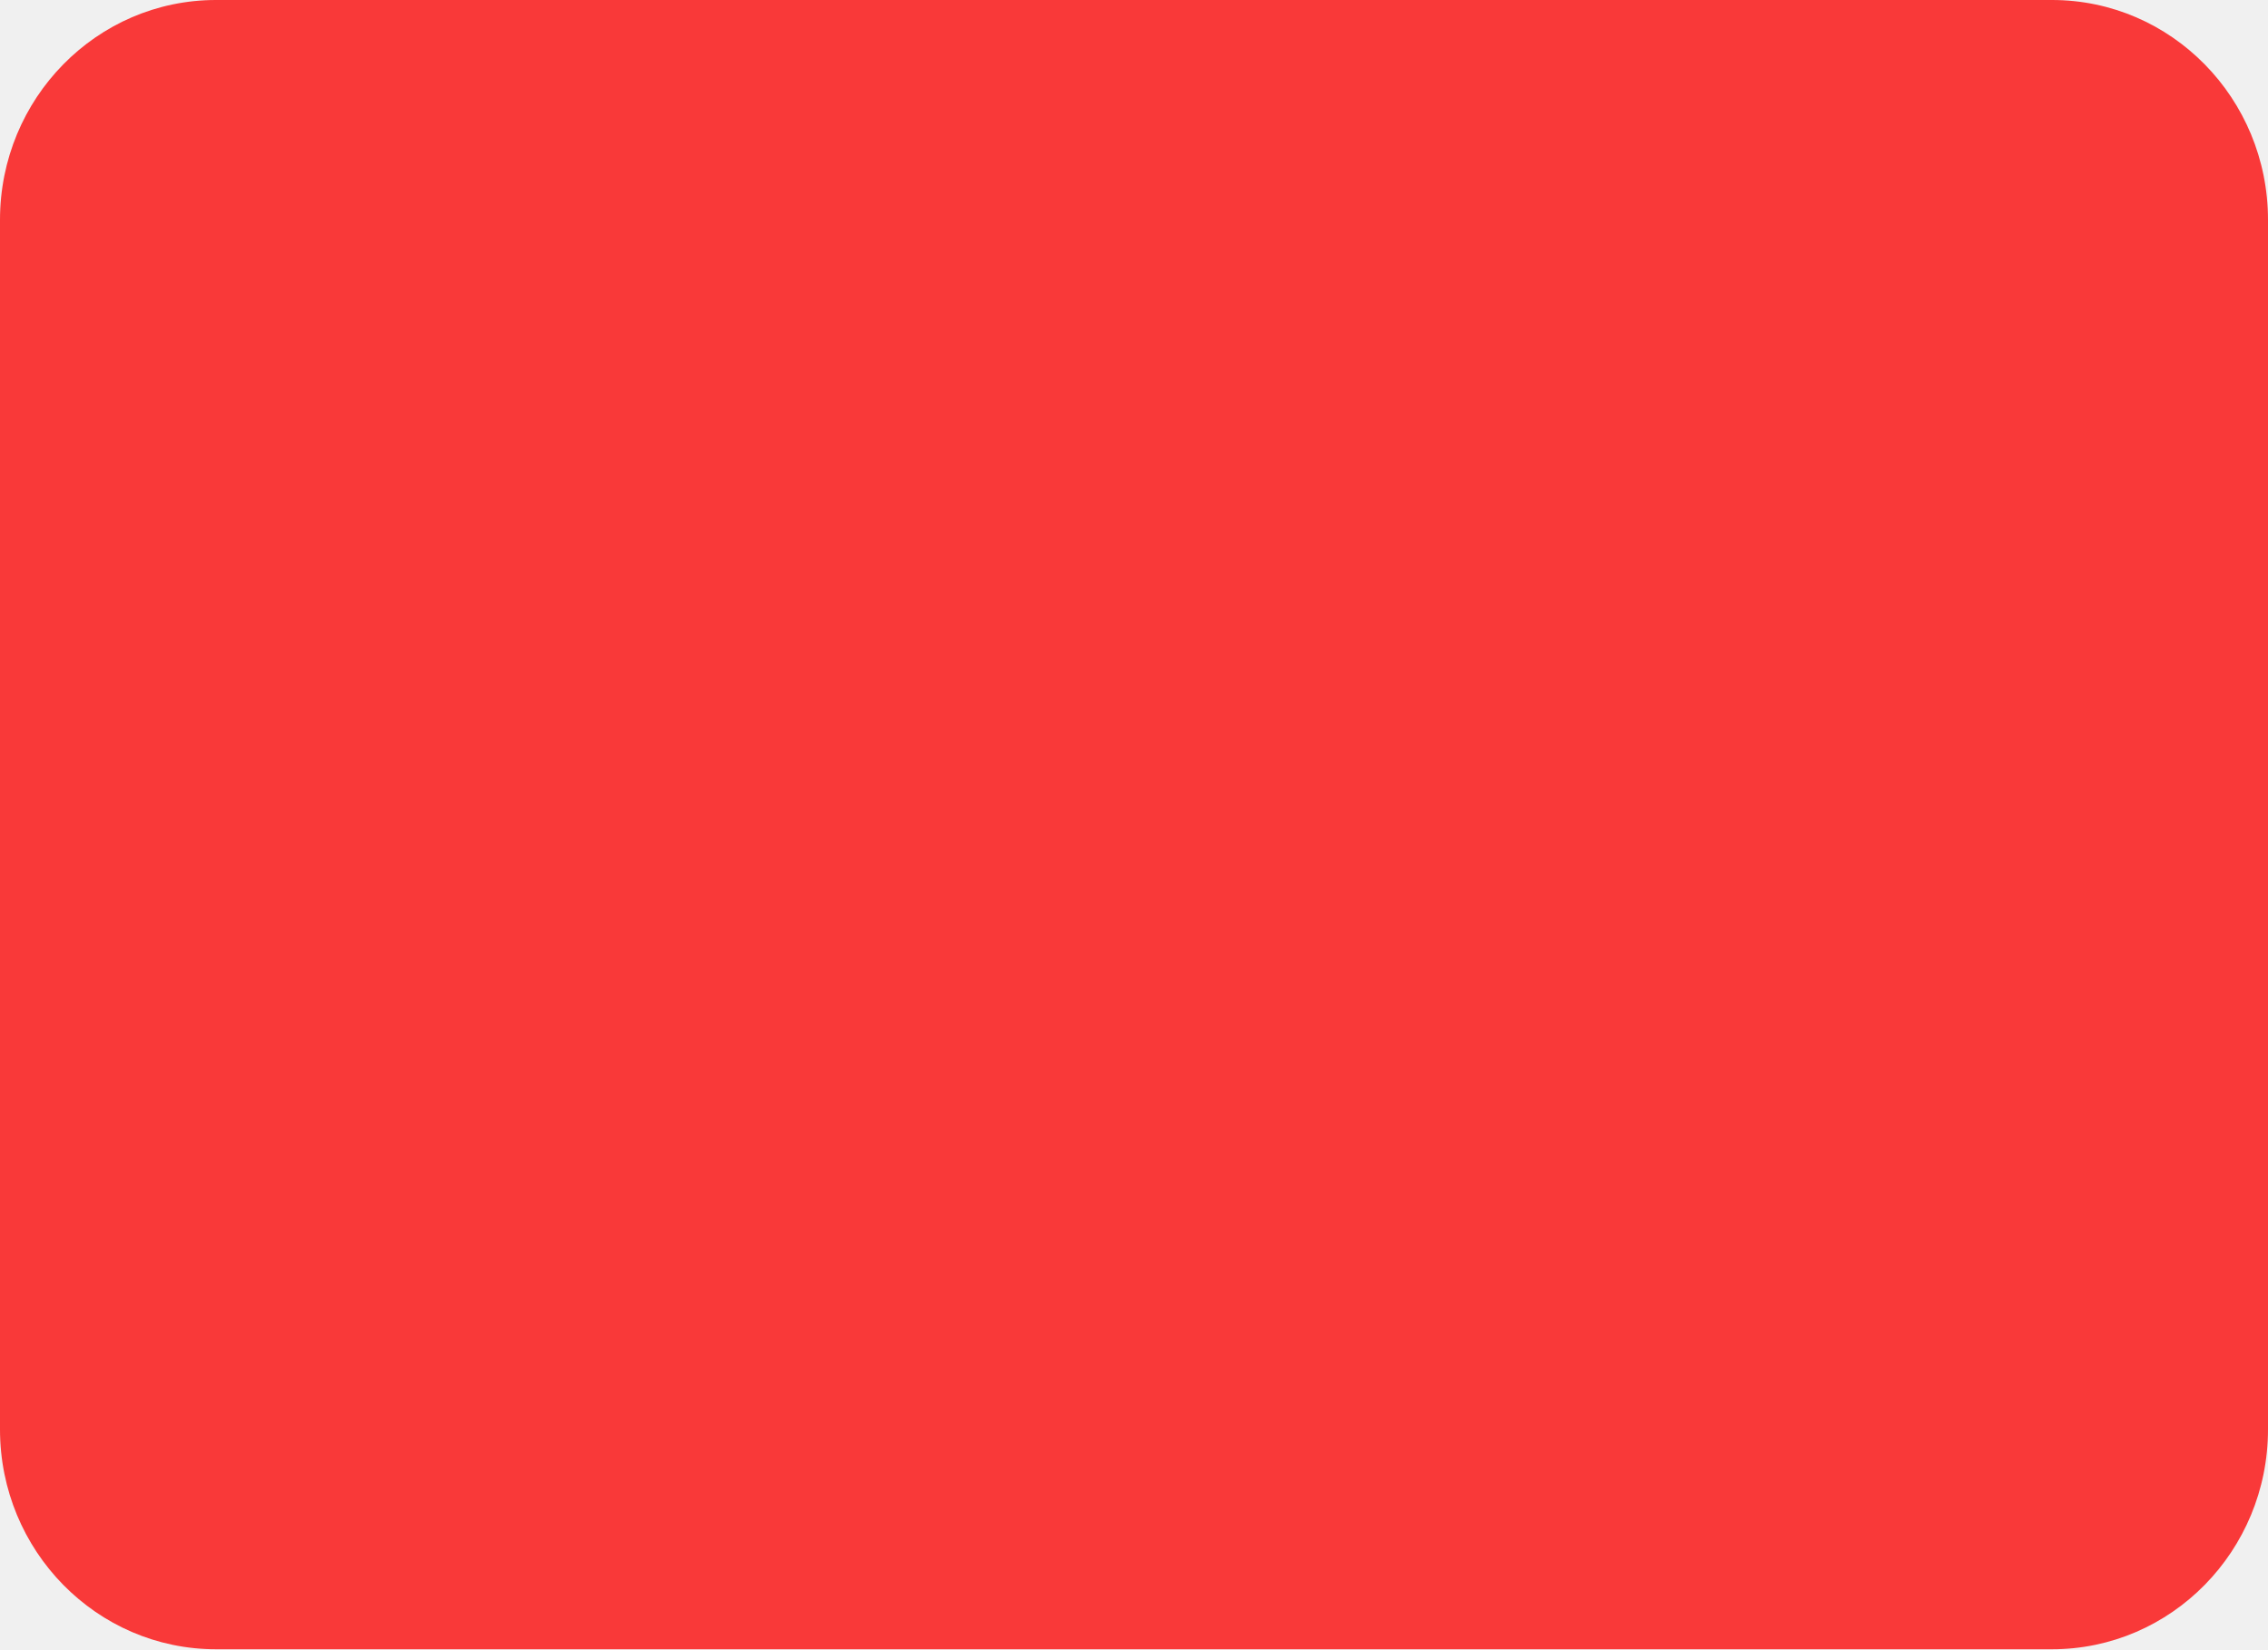
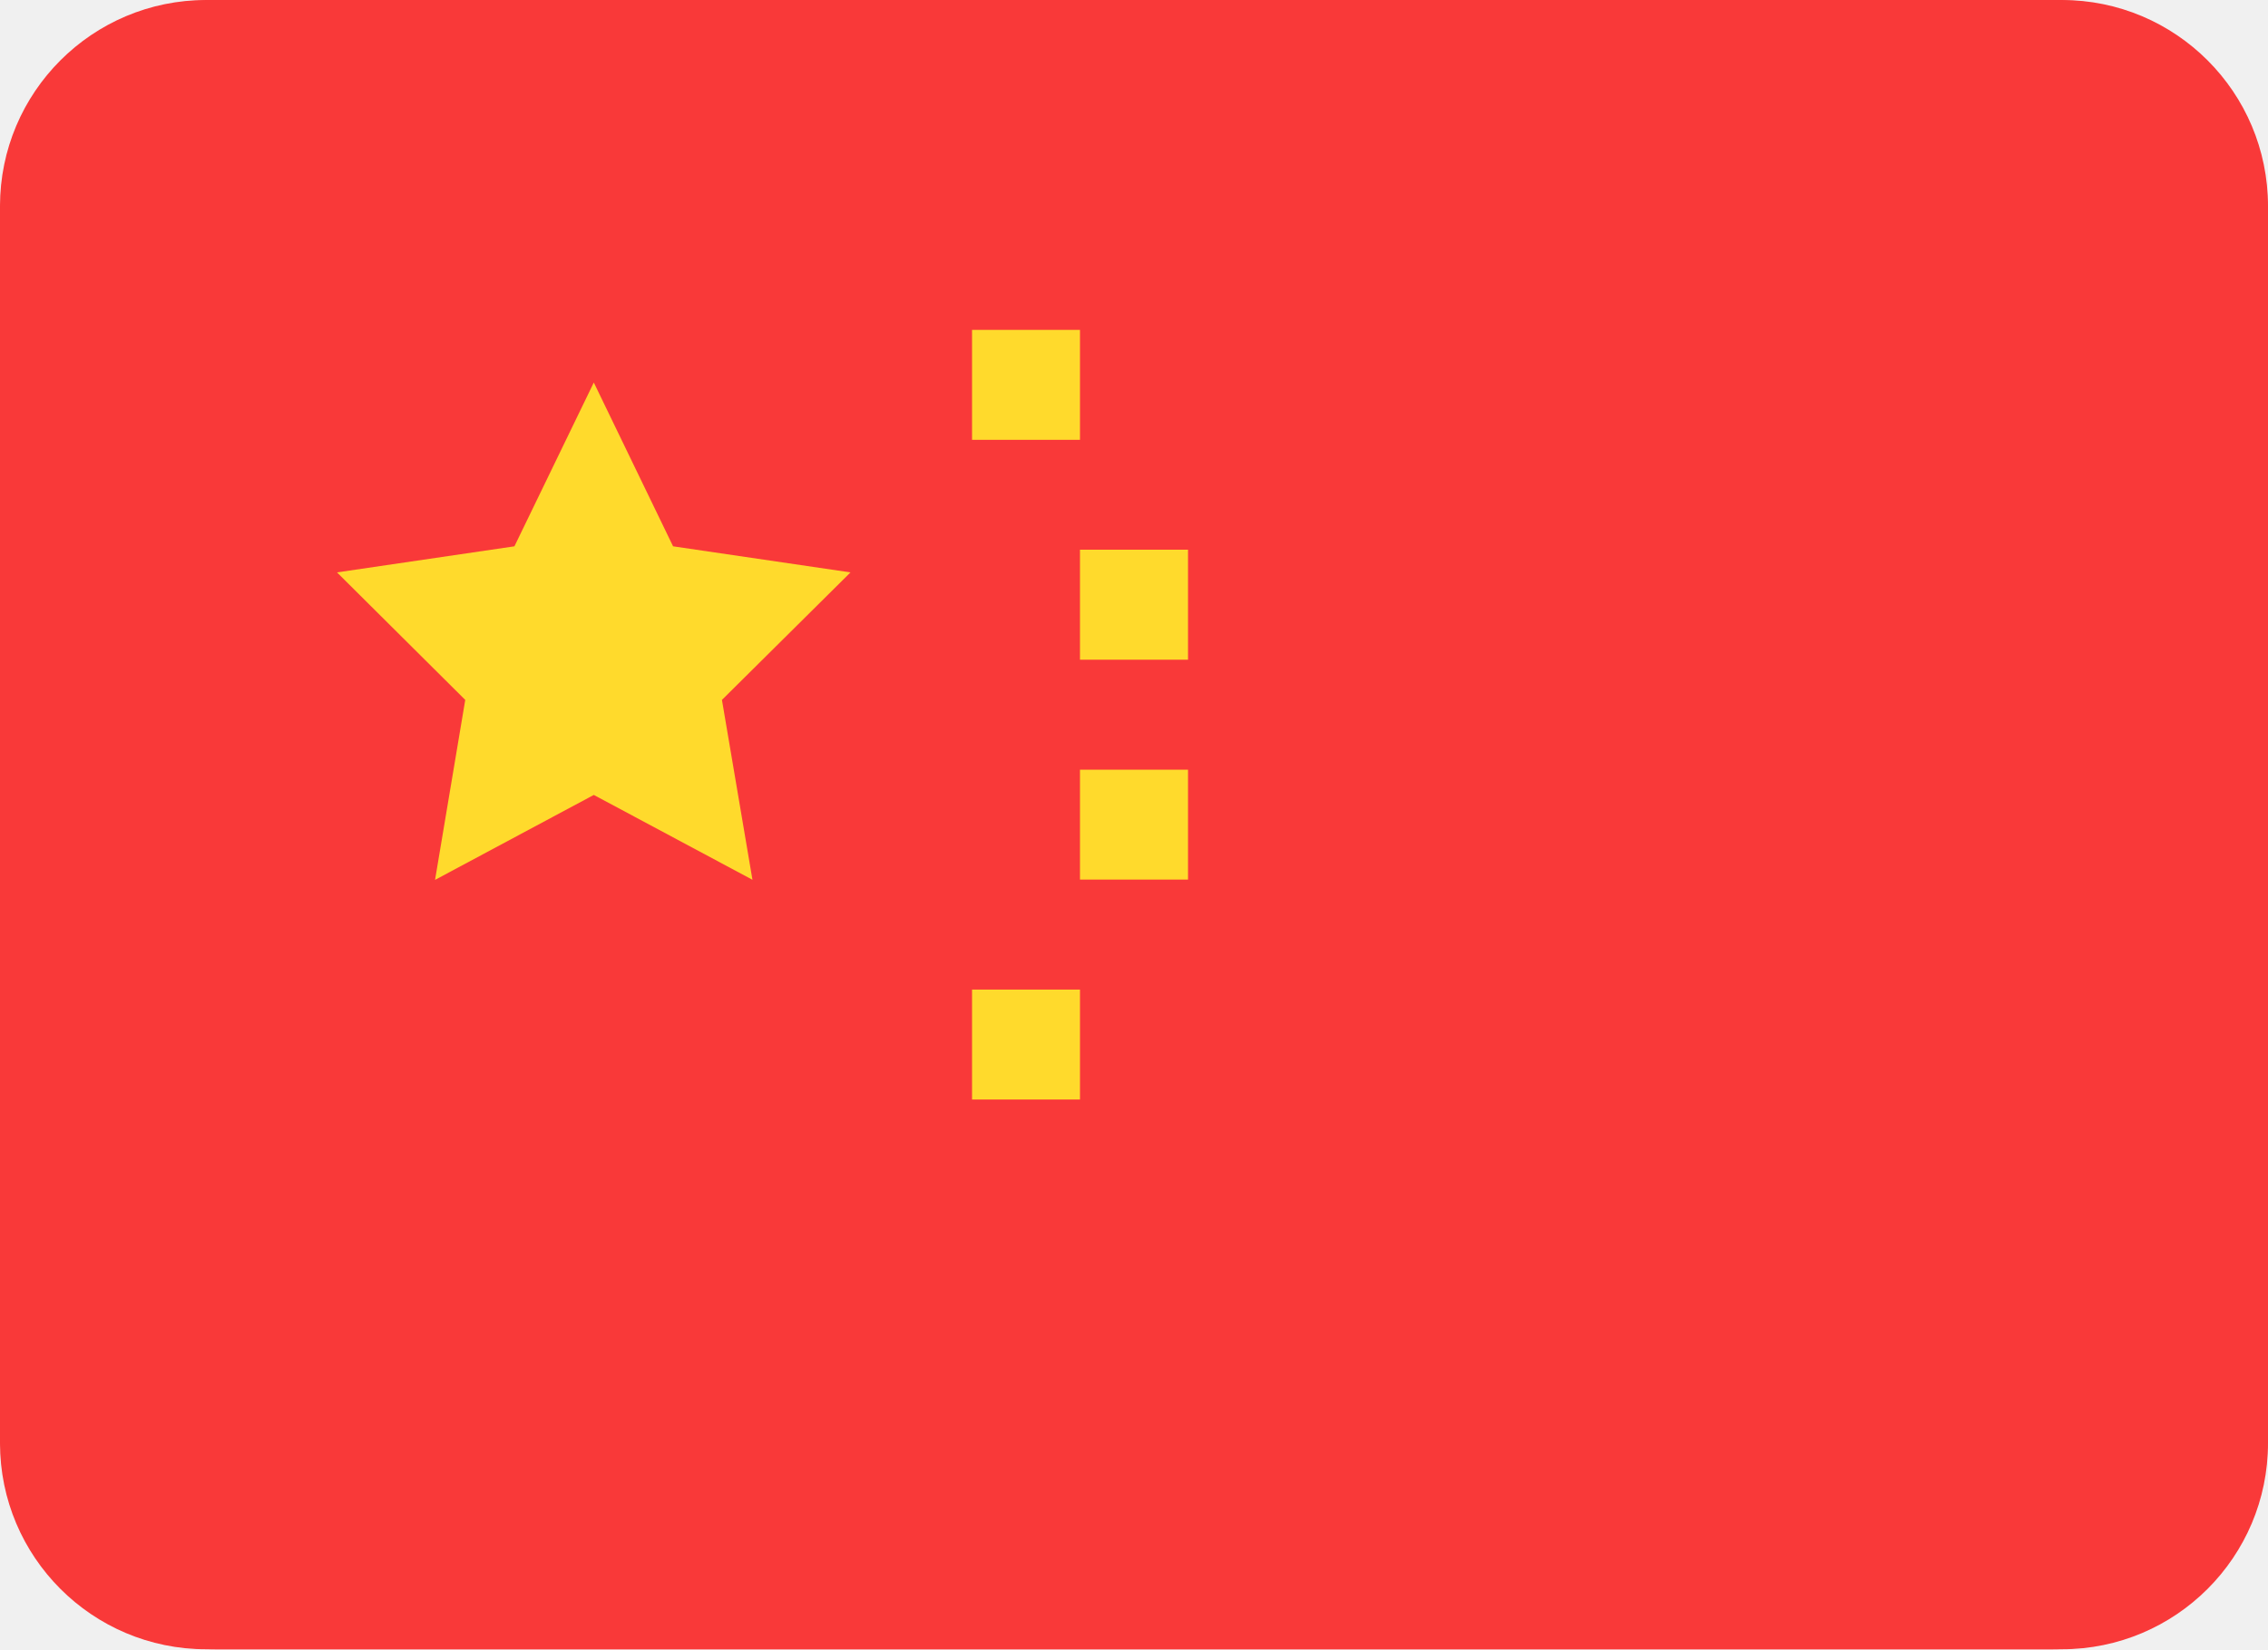
<svg xmlns="http://www.w3.org/2000/svg" width="22" height="16" viewBox="0 0 22 16" fill="none">
-   <path d="M19.905 0H2.095C0.938 0 0 0.955 0 2.133V13.867C0 15.045 0.938 16 2.095 16H19.905C21.062 16 22 15.045 22 13.867V2.133C22 0.955 21.062 0 19.905 0Z" fill="#F93939" />
+   <g clip-path="url(#clip0_2167_2000)">
+     <rect width="22" height="16" rx="2" fill="#F93939" />
+     <path d="M19.905 0H2.095C0.938 0 0 0.955 0 2.133V13.867C0 15.045 0.938 16 2.095 16H19.905C21.062 16 22 15.045 22 13.867V2.133C22 0.955 21.062 0 19.905 0Z" fill="#F93939" />
+     <path fill-rule="evenodd" clip-rule="evenodd" d="M5.76 7.712L4.22 8.536L4.513 6.79L3.269 5.553L4.99 5.3L5.76 3.711L6.529 5.3L8.25 5.553L7.003 6.79L7.299 8.535L5.76 7.712ZM9.429 3.2H10.476V4.267H9.429V3.2ZM10.476 5.333H11.524V6.4H10.476V5.333ZM10.476 7.467H11.524V8.533H10.476V7.467ZM9.429 9.6H10.476V10.667H9.429V9.6Z" fill="#FFDA2C" />
+   </g>
+   <defs>
+     <clipPath id="clip0_2167_2000">
+       <rect width="22" height="16" rx="2" fill="white" />
+     </clipPath>
+   </defs>
</svg>
